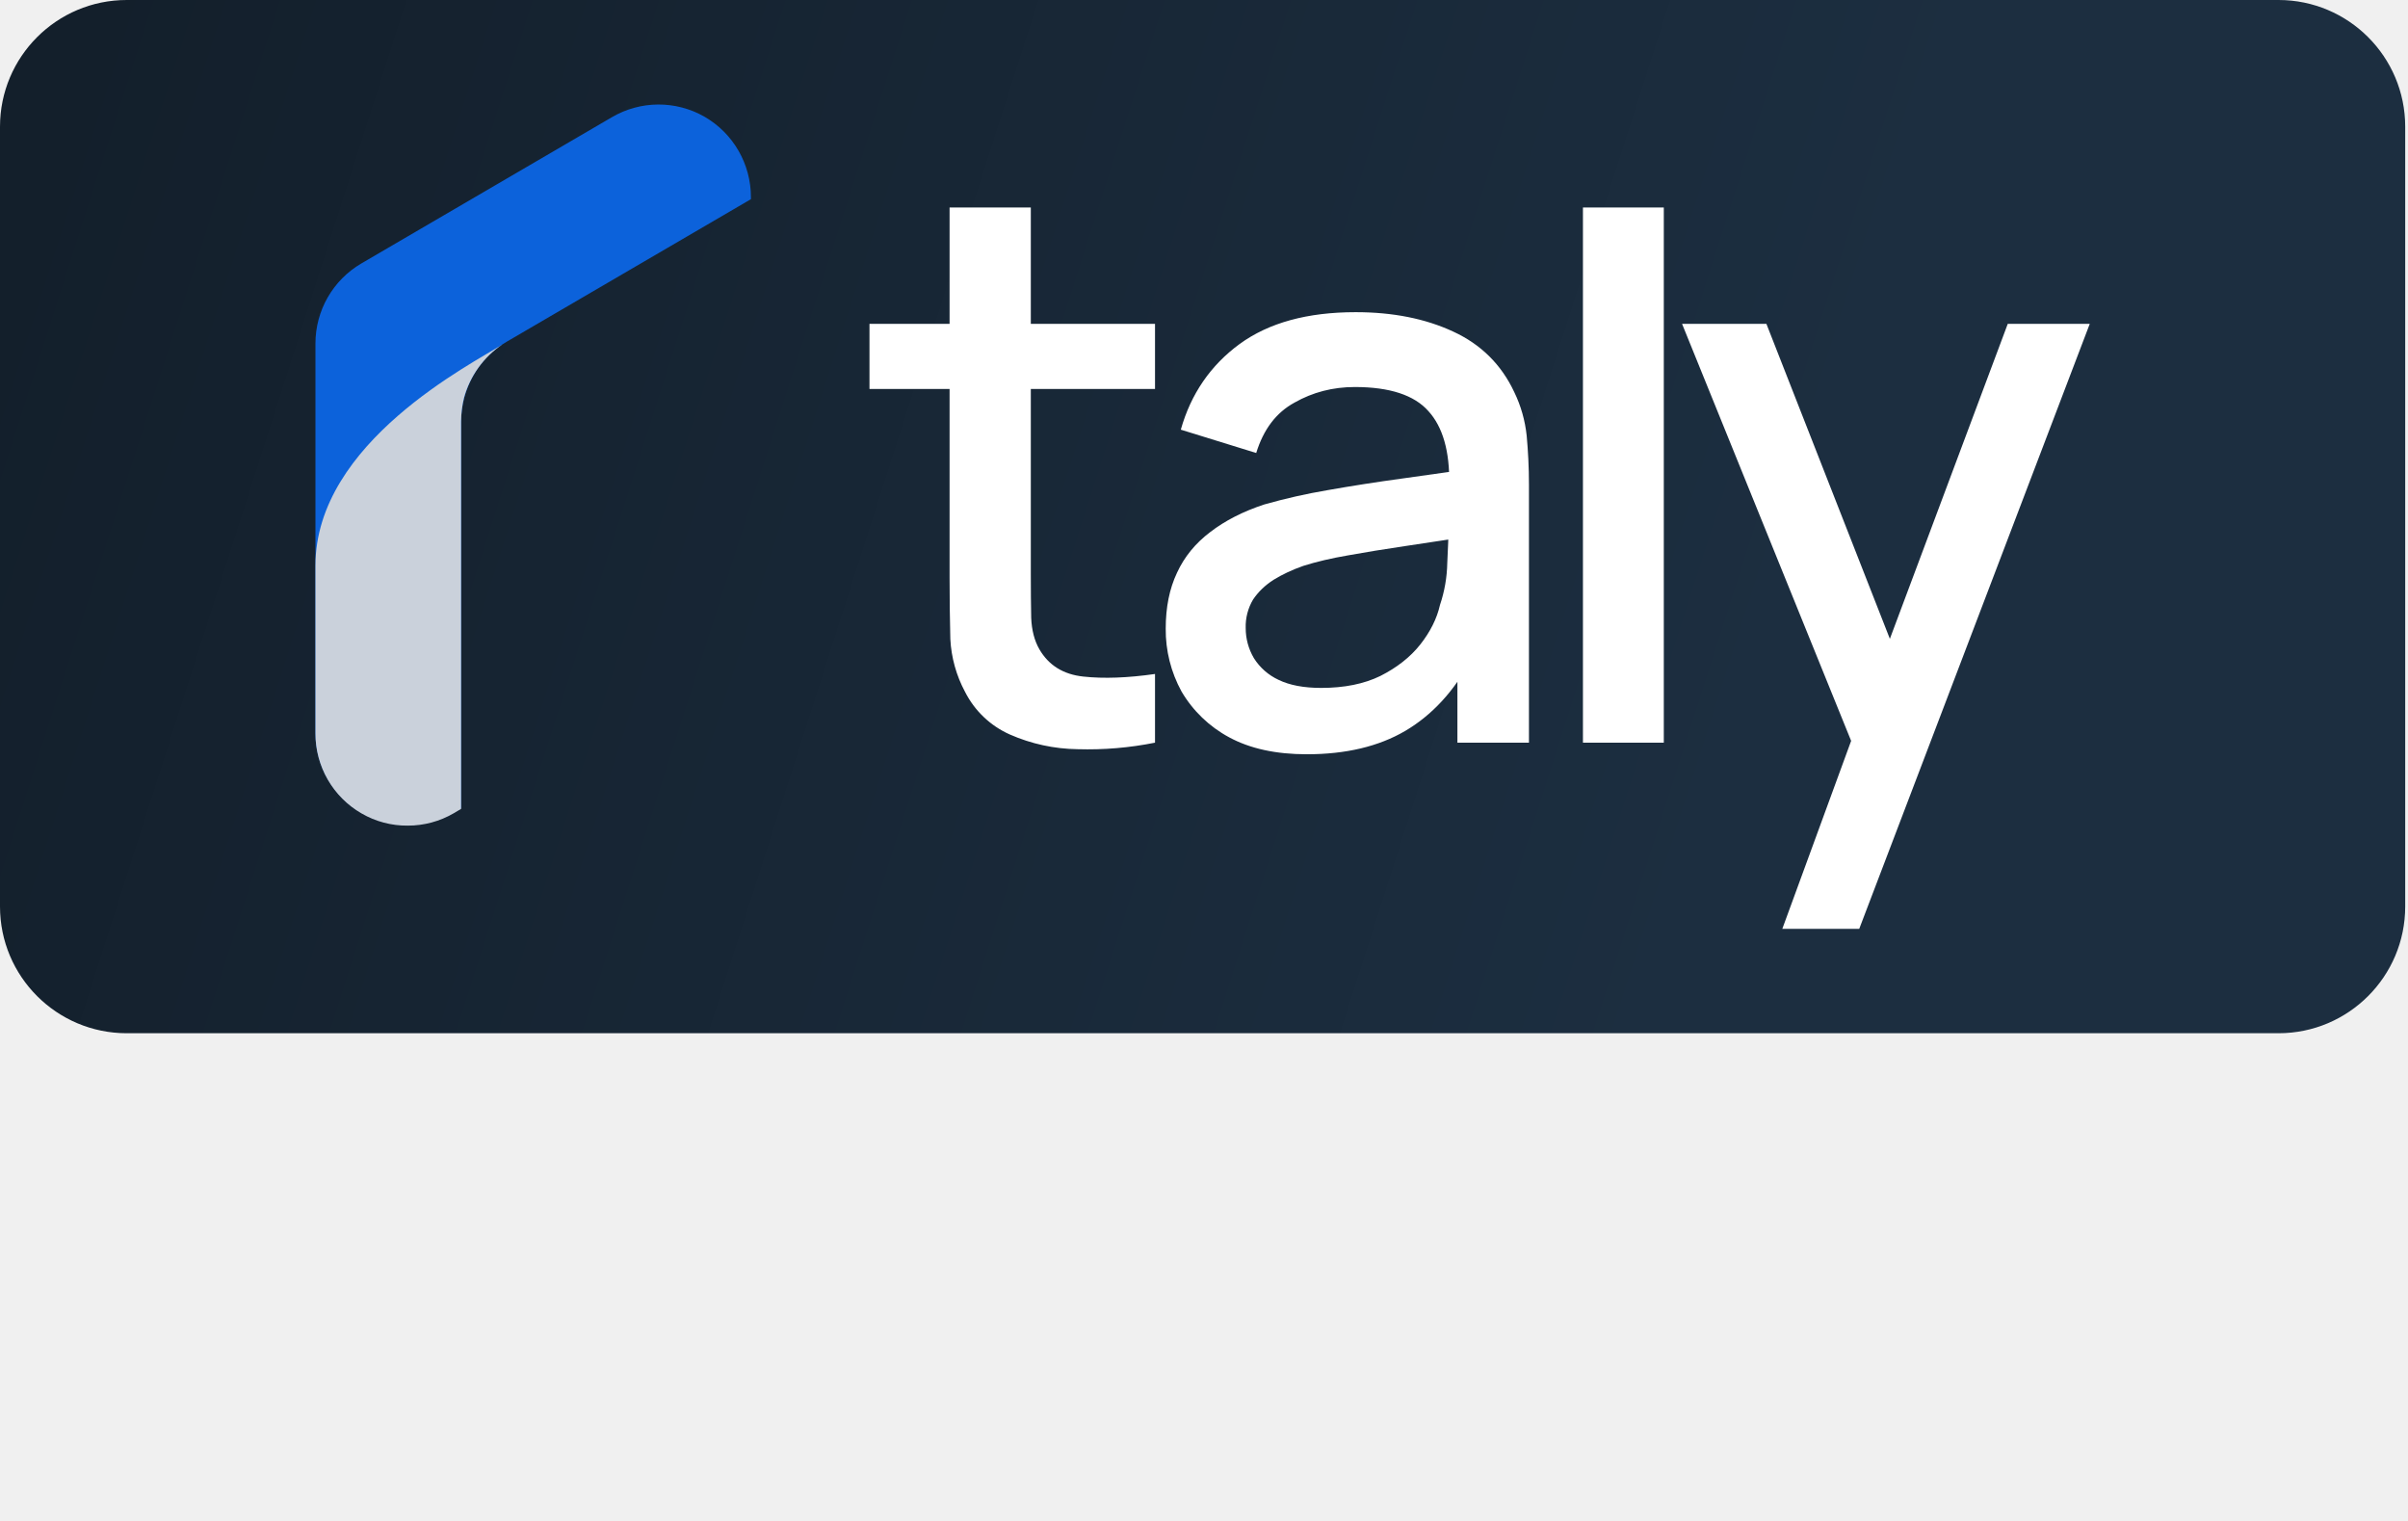
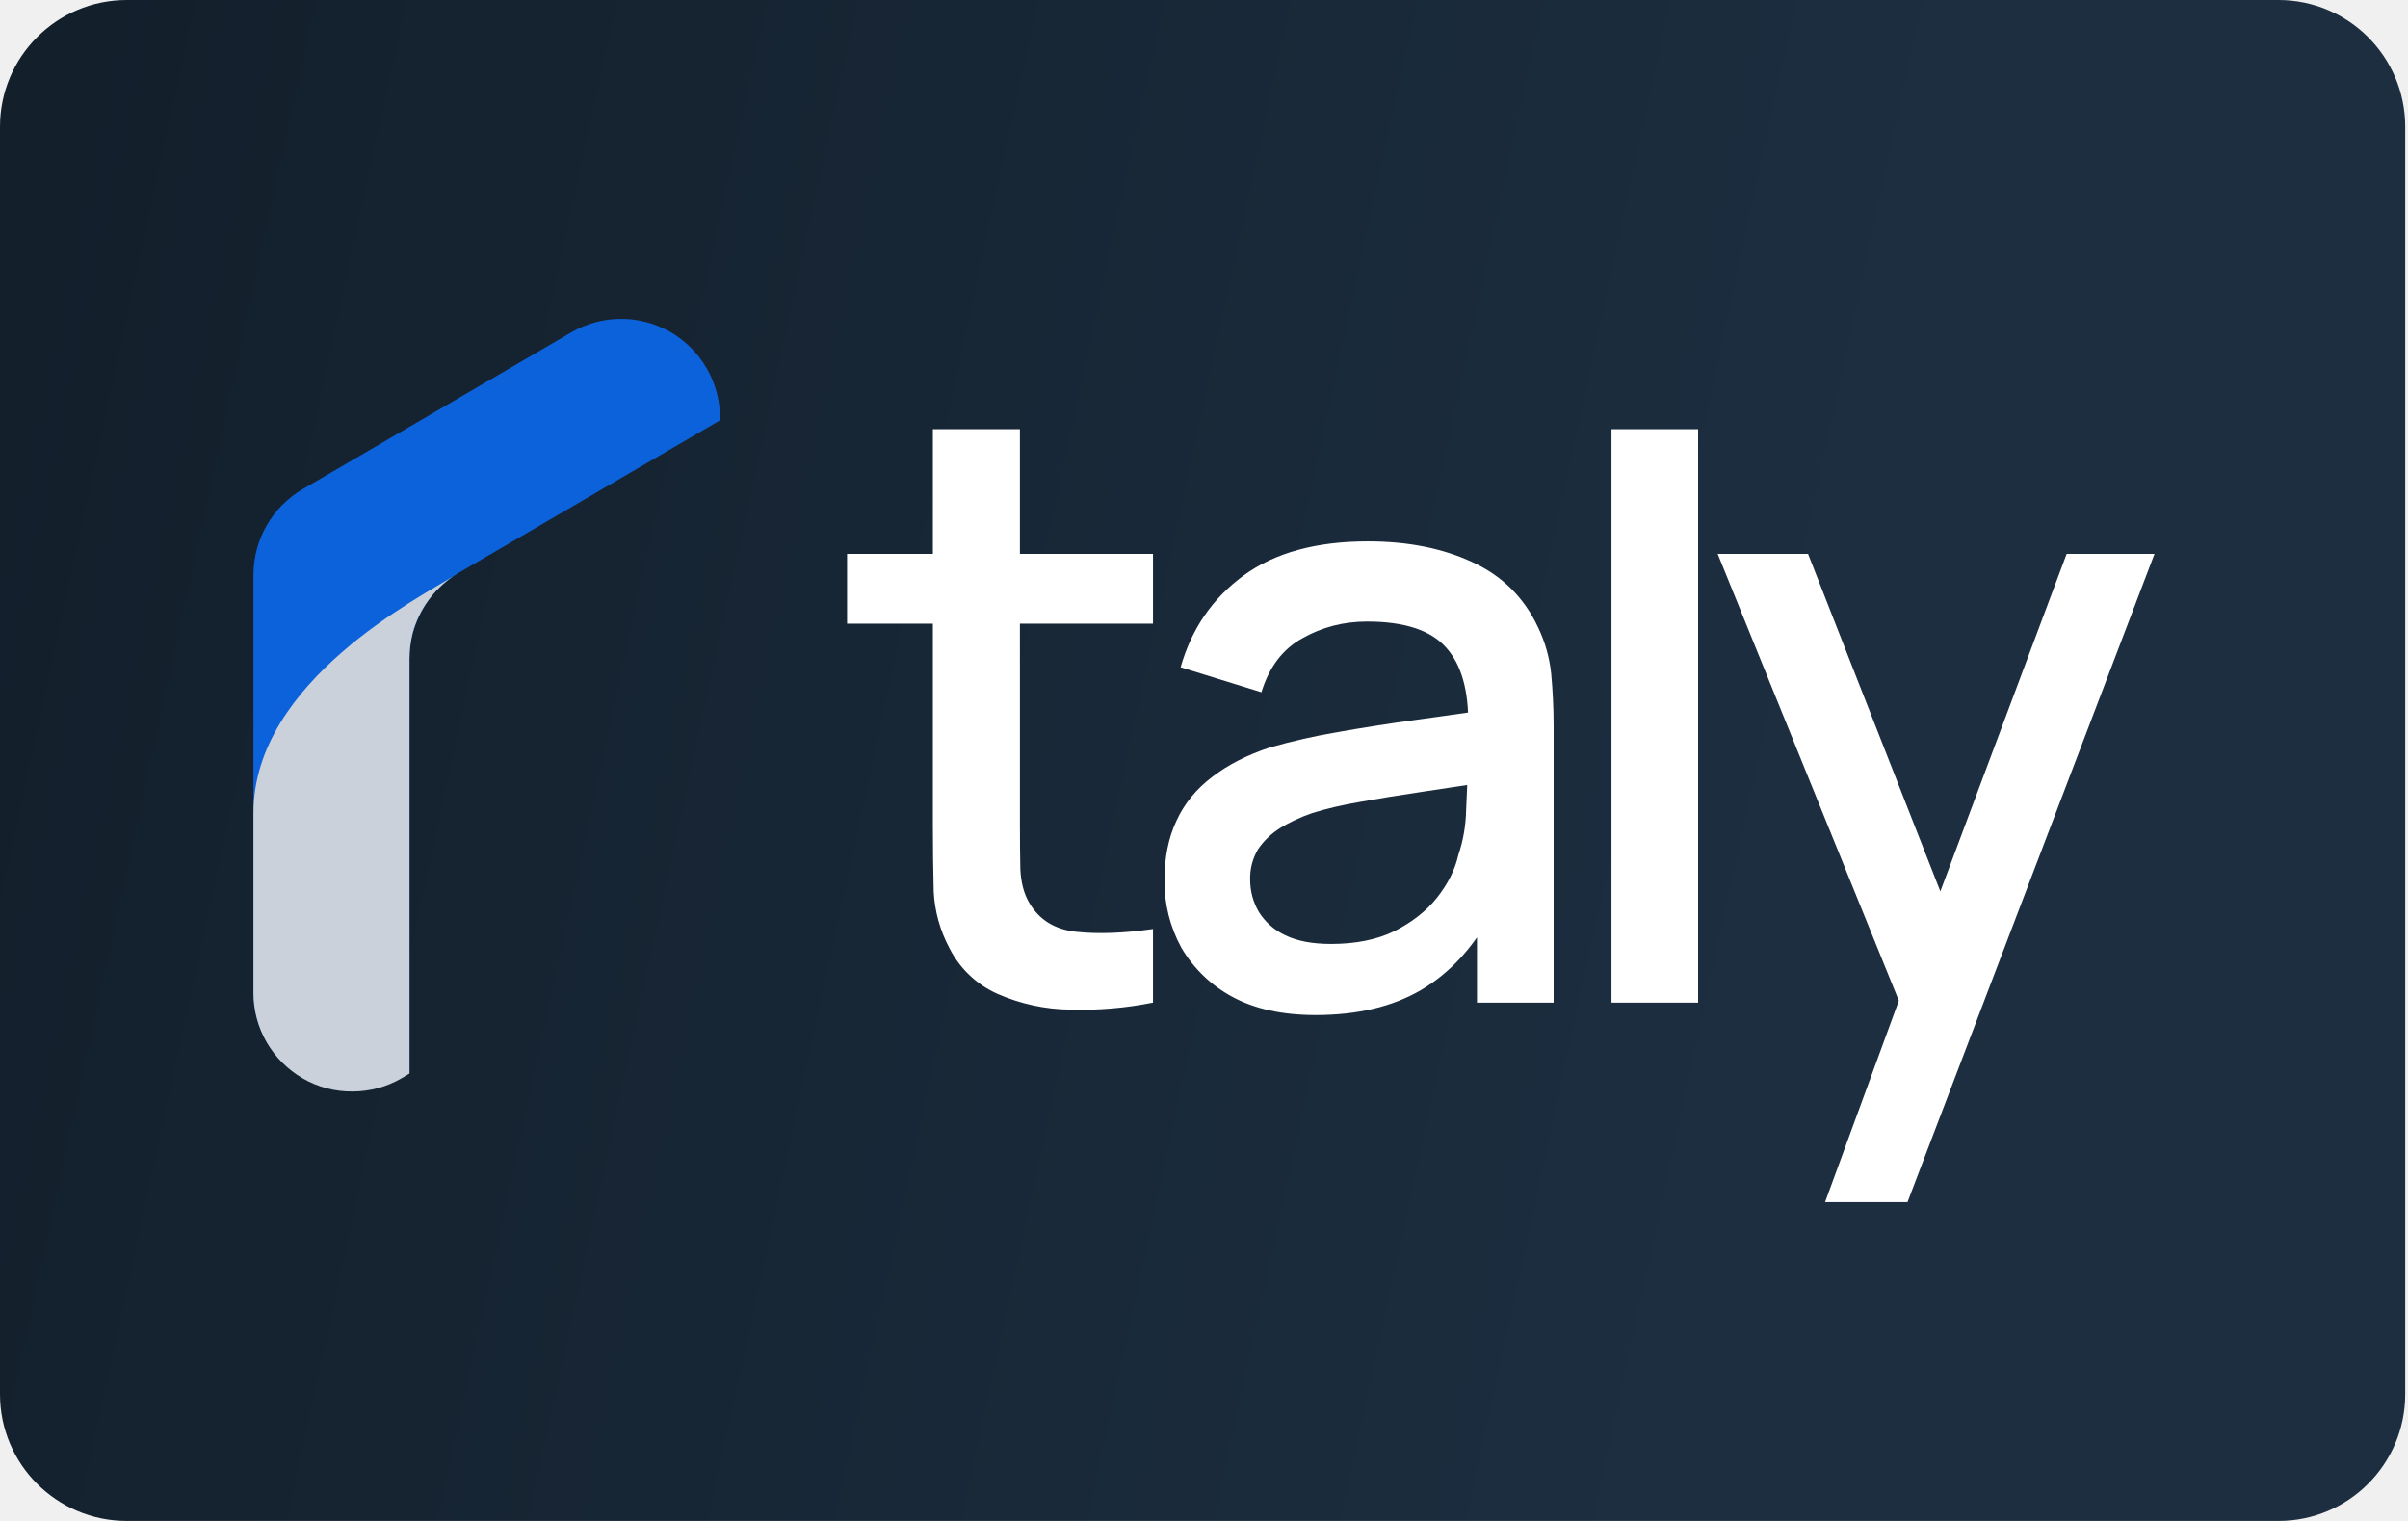
<svg xmlns="http://www.w3.org/2000/svg" width="38" height="24" aria-labelledby="pi-taly">
  <defs>
-     <linearGradient id="paint0_linear_4947_4625" x1=".028" y1="8.796" x2="53.619" y2="25.968" gradientUnits="userSpaceOnUse" gradientTransform="matrix(.50626 0 0 .50751 18.508 8.348)">
+     <linearGradient id="paint0_linear_4947_4625" x1=".028" y1="8.796" x2="53.619" y2="25.968" gradientUnits="userSpaceOnUse" gradientTransform="matrix(.50626 0 0 .74708 18.508 8.348)">
      <stop stop-color="#131F2B" />
      <stop offset="1" stop-color="#1C2E40" />
    </linearGradient>
  </defs>
  <g transform="translate(-18.522 -8.348)">
-     <rect fill="url(#paint0_linear_4947_4625)" width="37.956" height="16.304" rx="2" ry="2" x="18.522" y="8.348" />
-     <g transform="translate(19.5 8.996)">
+     <rect fill="url(#paint0_linear_4947_4625)" width="37.956" height="24" rx="2" ry="2" x="18.522" y="8.348" />
+     <g transform="matrix(1.07143 0 0 1.07143 18.236 12.307)">
      <path d="M17.249 11.071a5.389 5.389 0 01-1.221.103 2.742 2.742 0 01-1.07-.232 1.454 1.454 0 01-.707-.673 1.975 1.975 0 01-.232-.832 39.245 39.245 0 01-.012-.967V2.626h1.282V8.41c0 .264.002.494.006.69.008.196.051.362.129.497.146.252.376.397.694.431.323.035.699.021 1.131-.041v1.084zM12.743 5.49V4.462h4.506V5.49h-4.506zM19.645 11.254c-.488 0-.897-.089-1.227-.268a1.931 1.931 0 01-.751-.723 2.026 2.026 0 01-.249-.992c0-.335.058-.627.178-.881.116-.252.291-.466.524-.642.232-.179.516-.325.854-.436a9.43 9.43 0 01.995-.225 30.07 30.07 0 011.166-.182c.411-.059.819-.116 1.222-.172l-.465.257c.008-.519-.102-.902-.329-1.151-.224-.253-.612-.38-1.161-.38-.346 0-.664.082-.952.246-.29.158-.49.424-.604.795l-1.19-.368c.16-.567.472-1.017.927-1.351.461-.336 1.07-.503 1.832-.503.589 0 1.103.103 1.539.306.437.201.76.52.964.955.105.216.17.445.196.686.022.241.036.499.036.776v4.07h-1.129V9.56l.218.195c-.271.506-.62.883-1.044 1.132-.418.244-.935.367-1.55.367zm.226-1.047c.363 0 .675-.062.935-.189.258-.131.469-.294.629-.496.157-.2.262-.407.311-.624a2.2 2.2 0 00.115-.662c.012-.243.02-.439.02-.584l.413.151-1.099.166c-.329.049-.628.097-.897.146-.264.045-.499.1-.708.166-.174.061-.33.134-.47.22-.134.086-.242.19-.324.312a.83.83 0 00-.116.447c0 .171.043.329.129.477a.915.915 0 00.39.343c.175.085.399.127.672.127zM24.002 11.071V2.626h1.276v8.445h-1.276zM27.148 14.009l1.275-3.482.019 1.028-2.876-7.093h1.331l2.147 5.477h-.388l2.05-5.477H32l-3.638 9.547h-1.214z" fill="#fff" />
      <path d="M4 10.913V4.772a1.463 1.463 0 01.723-1.262l3.954-2.308a1.459 1.459 0 011.463-.008 1.464 1.464 0 01.732 1.27v.031l-3.85 2.247c-.22.128-.402.311-.529.533a1.472 1.472 0 00-.194.726v6.105l-.115.068a1.442 1.442 0 01-.727.196A1.449 1.449 0 014 10.913z" fill="#0C62DB" />
      <path d="M6.95 4.787c-.297.199-.512.5-.606.845a1.651 1.651 0 00-.046.37v6.114l-.114.068a1.439 1.439 0 01-.727.196 1.422 1.422 0 01-.729-.192A1.453 1.453 0 014 10.922V8.277c0-1.95 2.483-3.188 2.95-3.49z" fill="#CAD1DB" />
    </g>
  </g>
</svg>
